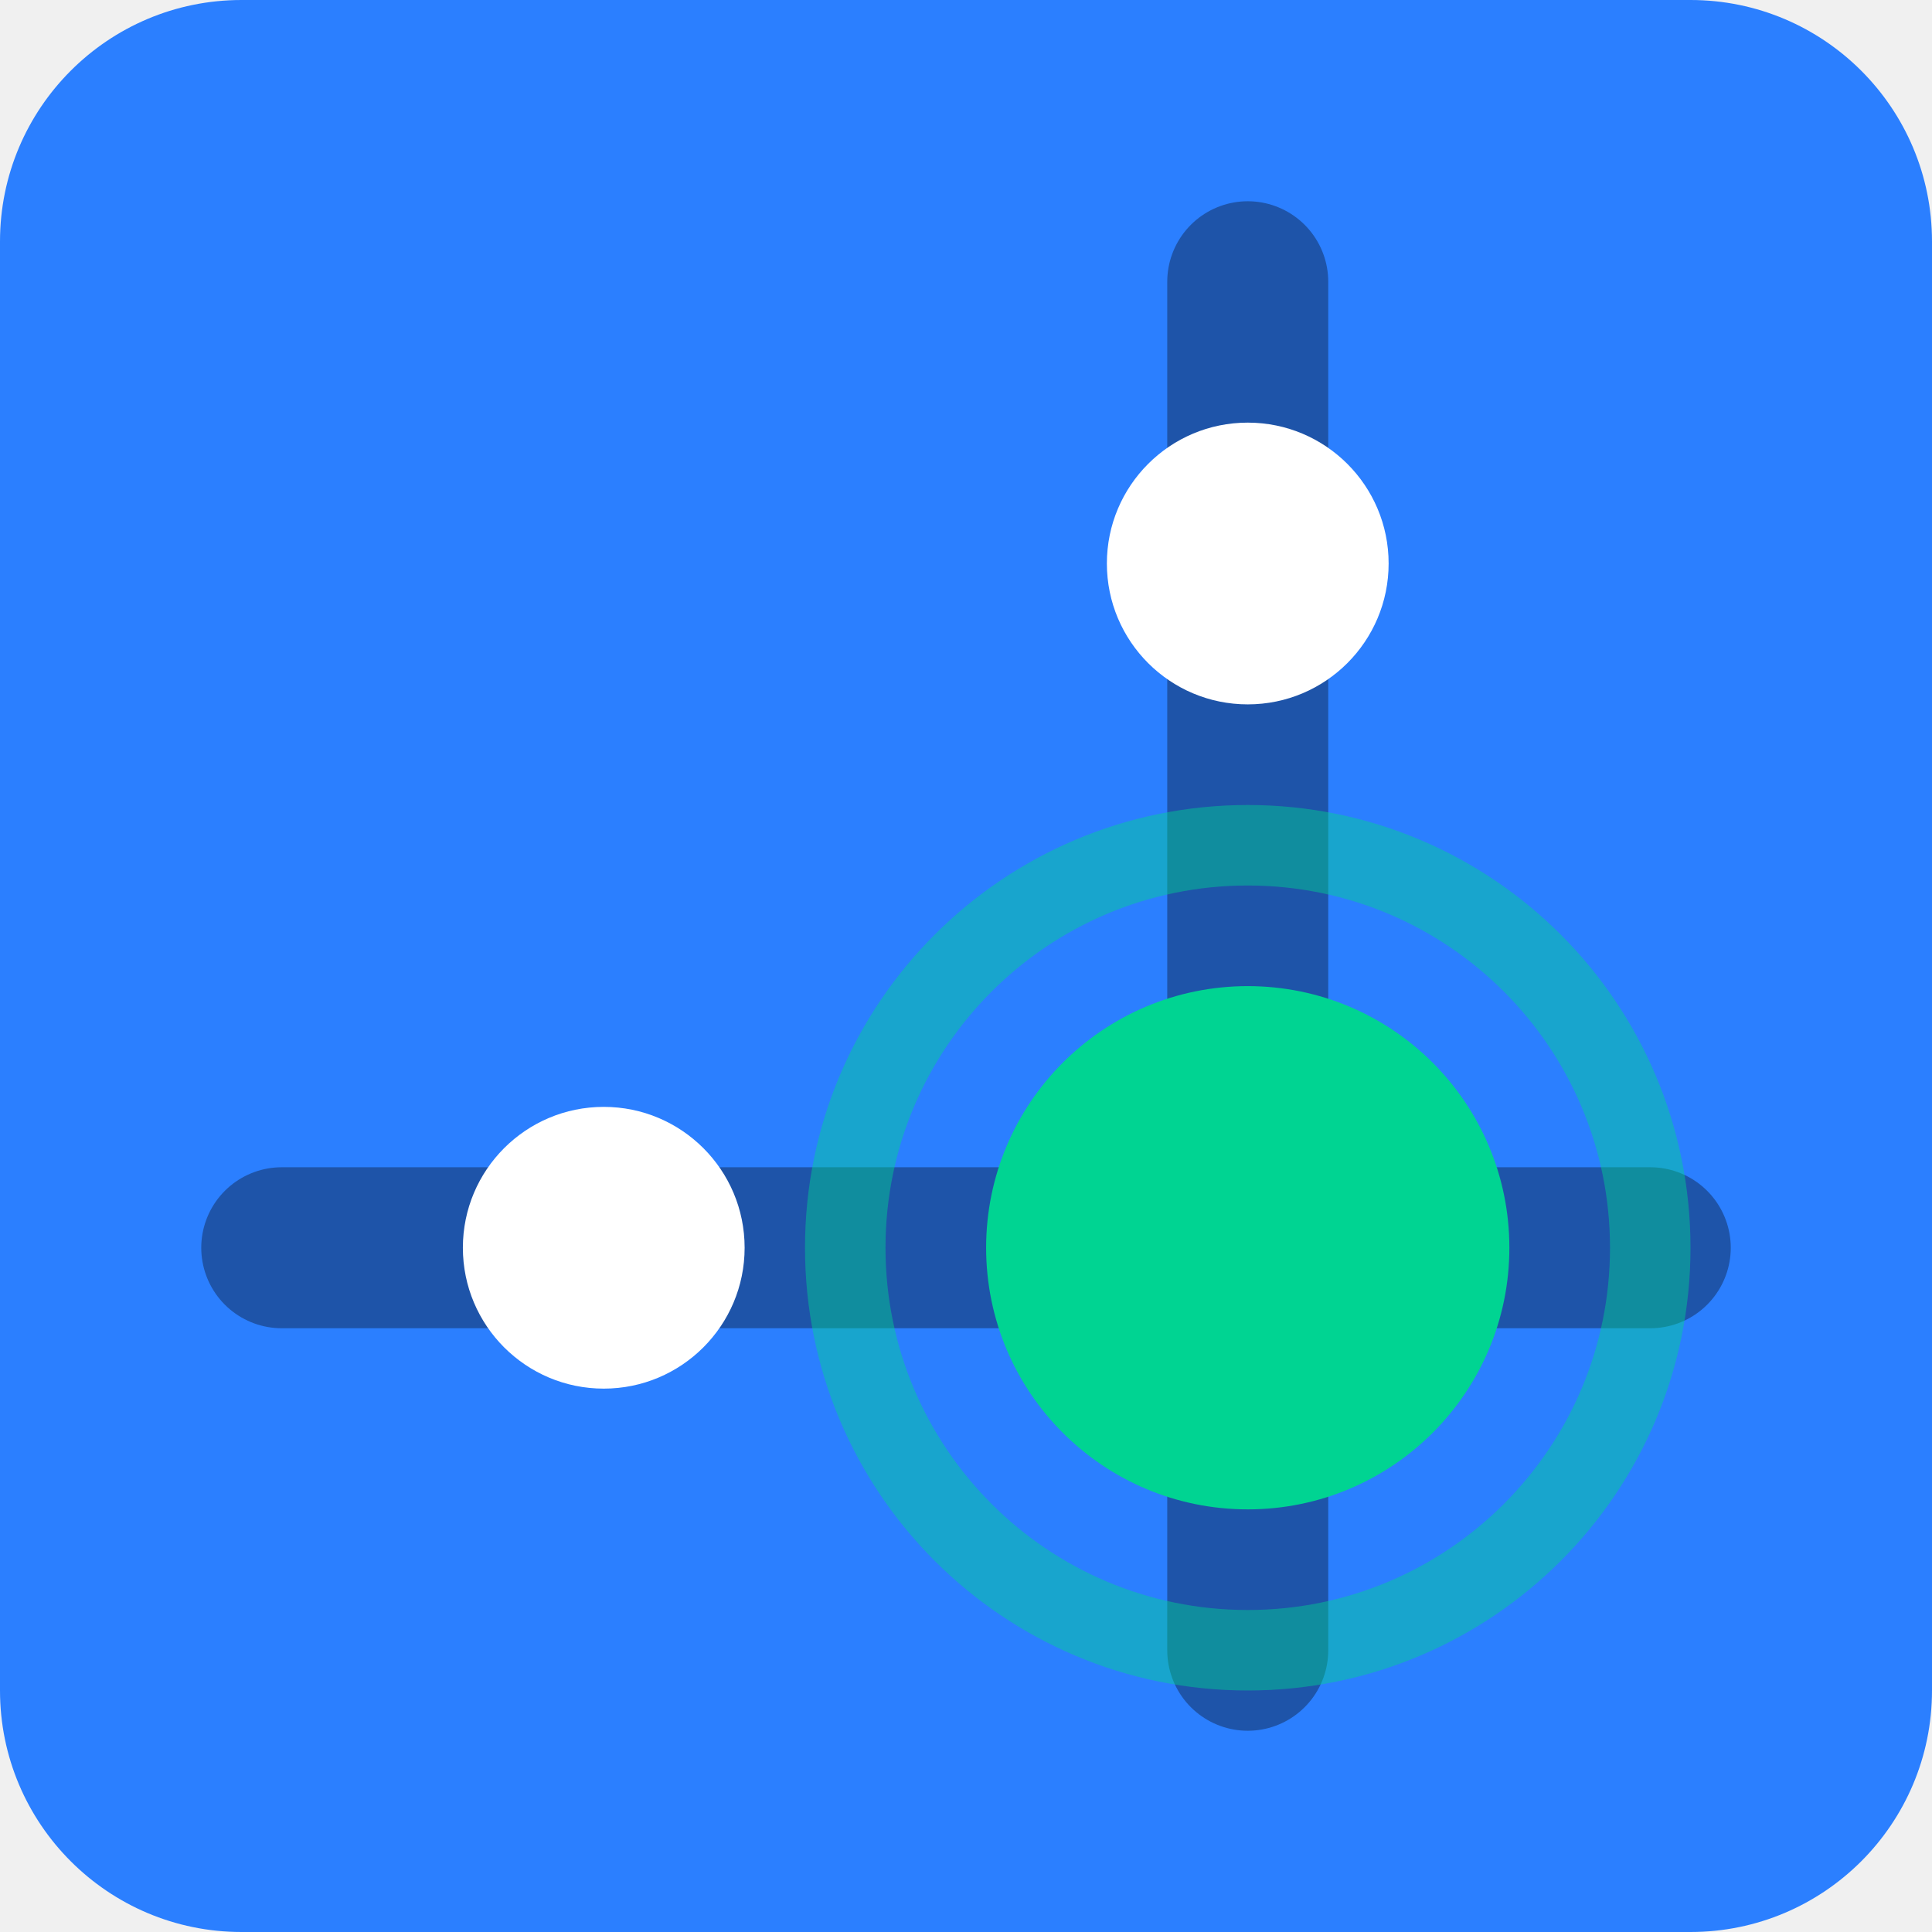
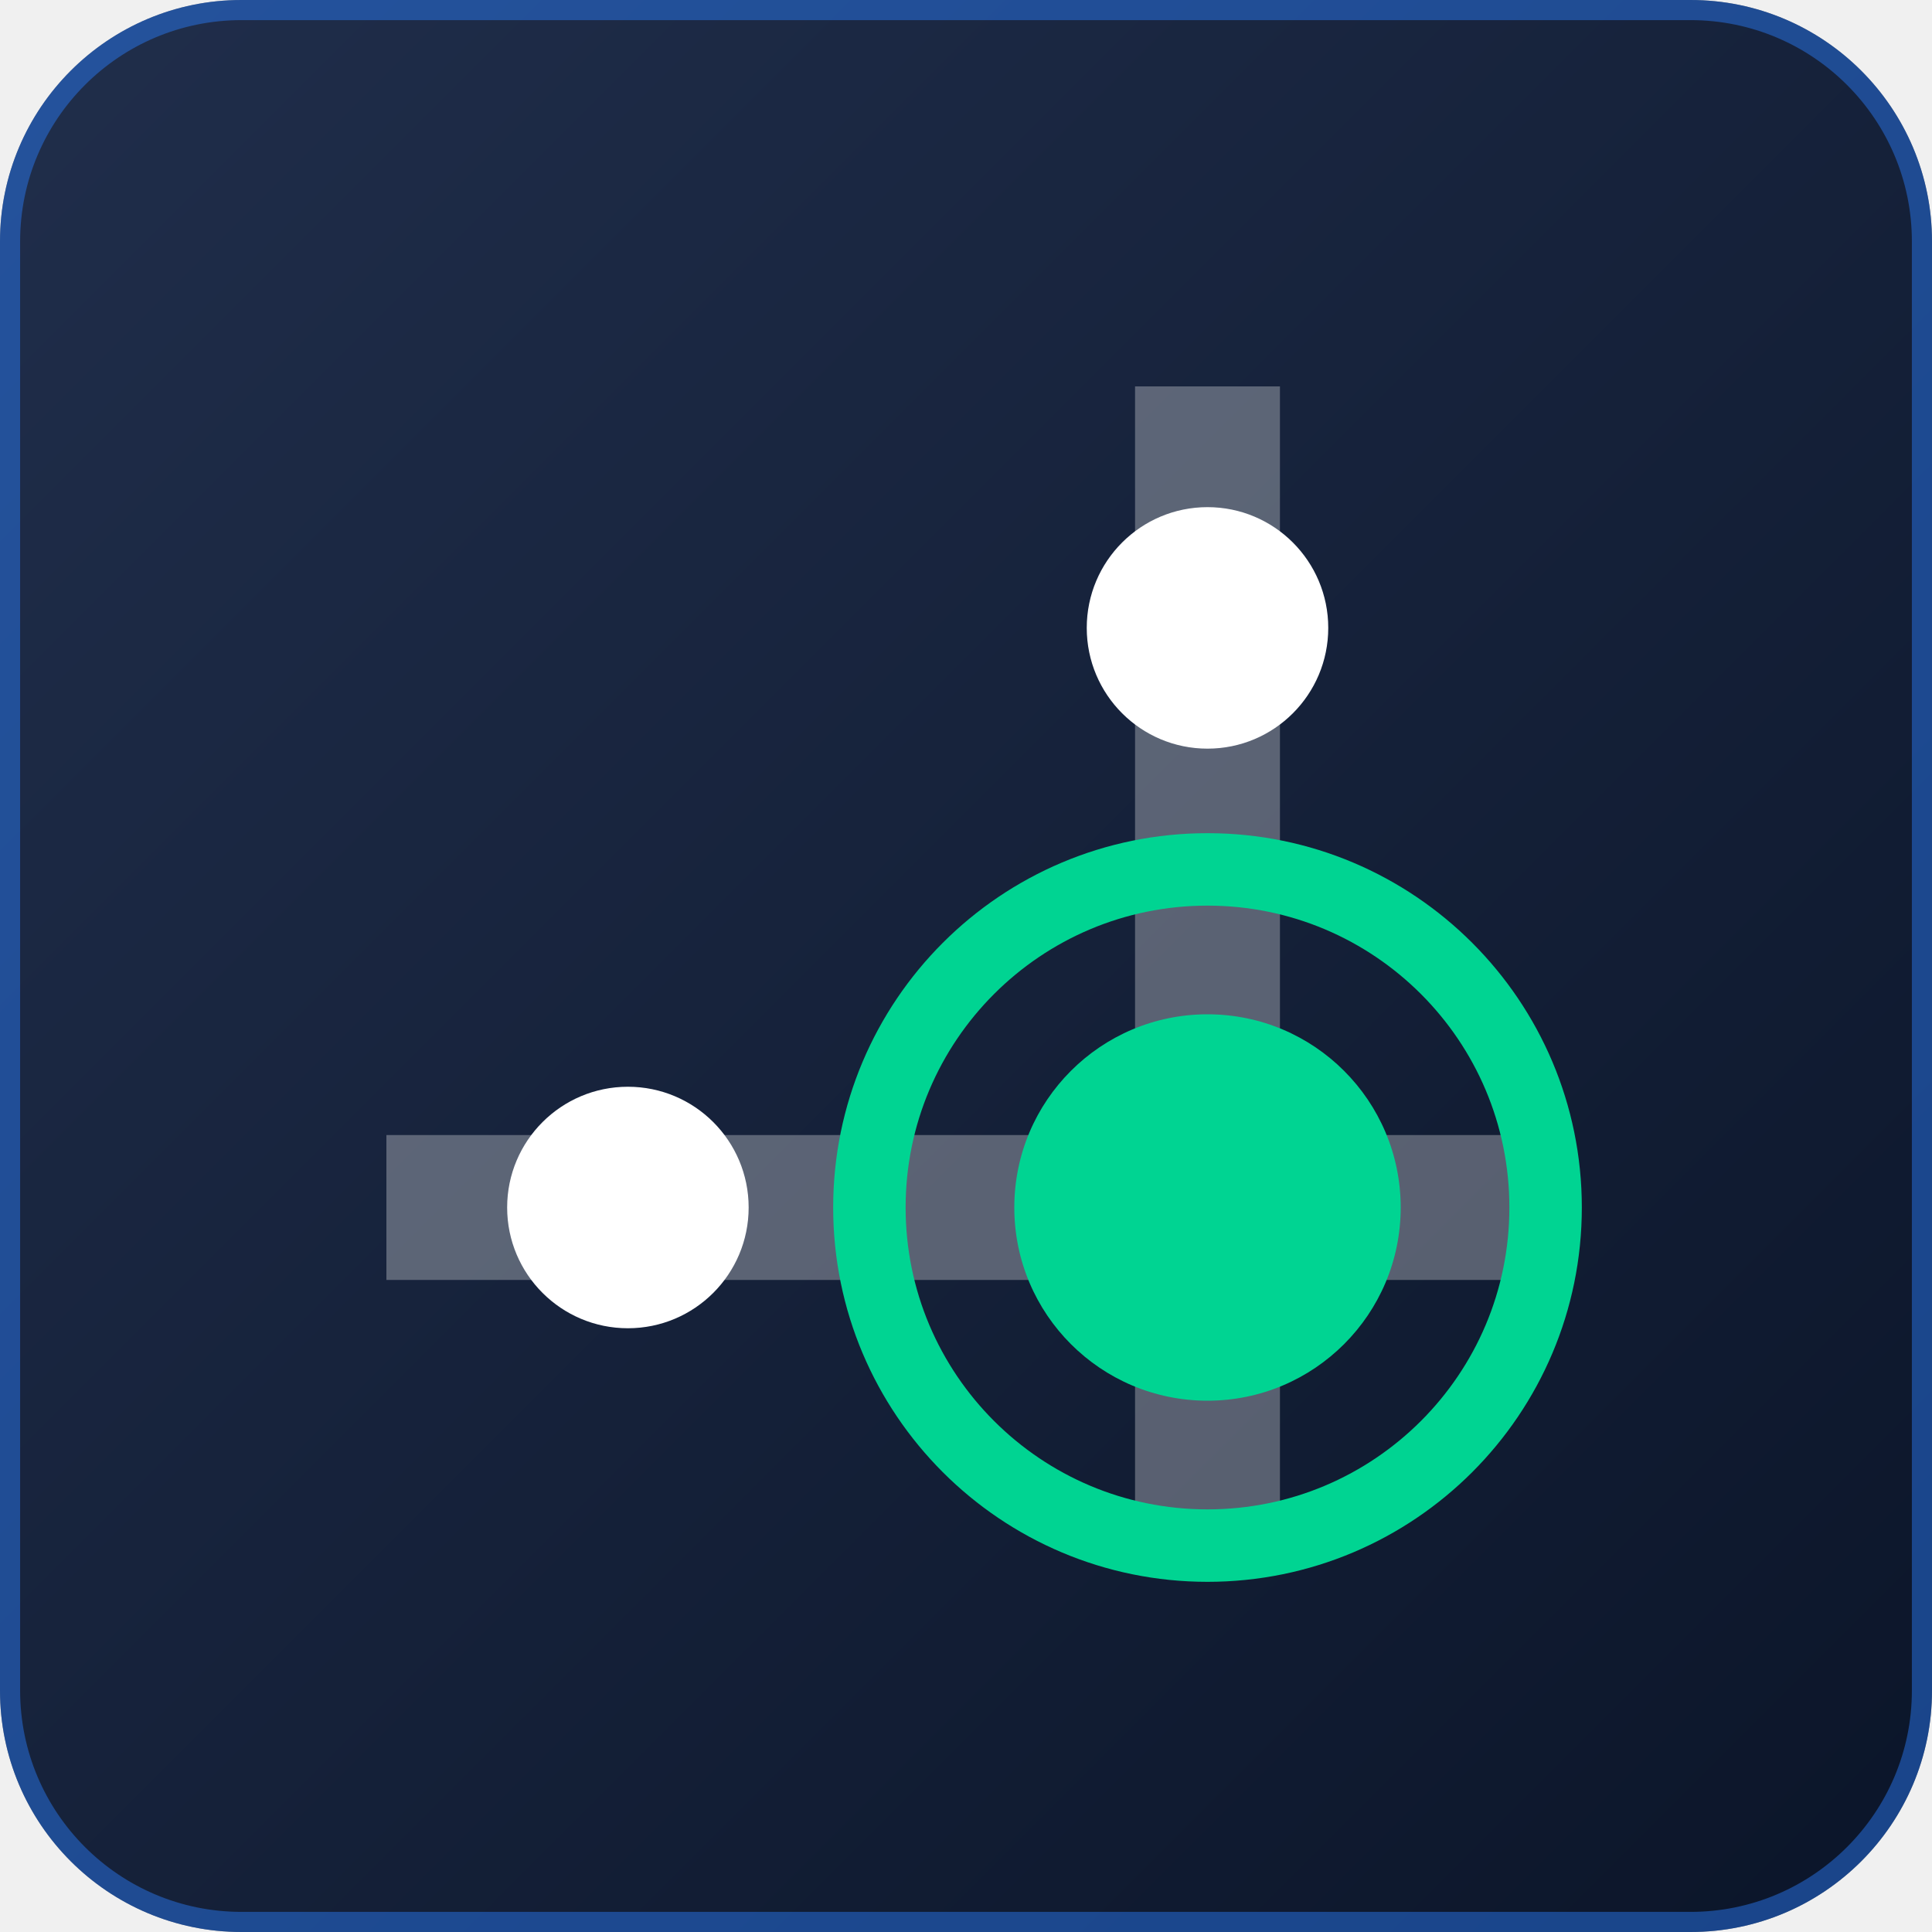
<svg xmlns="http://www.w3.org/2000/svg" width="96" height="96" viewBox="0 0 96 96" fill="none">
-   <rect width="96" height="96" rx="12" fill="#2b7fff" />
-   <path d="M14 62 H82 M62 14 V82" stroke="#0b1529" stroke-opacity="0.4" stroke-width="8" stroke-linecap="round" />
-   <circle cx="30" cy="62" r="7" fill="#ffffff" />
-   <circle cx="62" cy="28" r="7" fill="#ffffff" />
-   <circle cx="62" cy="62" r="13" fill="#00d492" />
-   <circle cx="62" cy="62" r="20" stroke="#00d492" stroke-opacity="0.45" stroke-width="4" fill="none" />
+   <defs>
+     <linearGradient id="bg" x1="0" y1="0" x2="96" y2="96" gradientUnits="userSpaceOnUse">
+       <stop offset="0" stop-color="#202e4b" />
+       <stop offset="1" stop-color="#0b1529" />
+     </linearGradient>
+   </defs>
+   <rect width="96" height="96" rx="12" fill="url(#bg)" />
+   <rect x="0.5" y="0.5" width="95" height="95" rx="11.5" stroke="#2b7fff" stroke-opacity="0.45" />
+   <g transform="matrix(1.2 0 0 1.2 -9.6 -9.6)">
+     <path d="M24 58 H72 M58 24 V72" stroke="#ffffff" stroke-opacity="0.3" stroke-width="6" />
+     <circle cx="34" cy="58" r="5" fill="#ffffff" />
+     <circle cx="58" cy="34" r="5" fill="#ffffff" />
+     <circle cx="58" cy="58" r="8" fill="#00d492" />
+     <circle cx="58" cy="58" r="14" stroke="#00d492" stroke-width="3" />
+   </g>
</svg>
